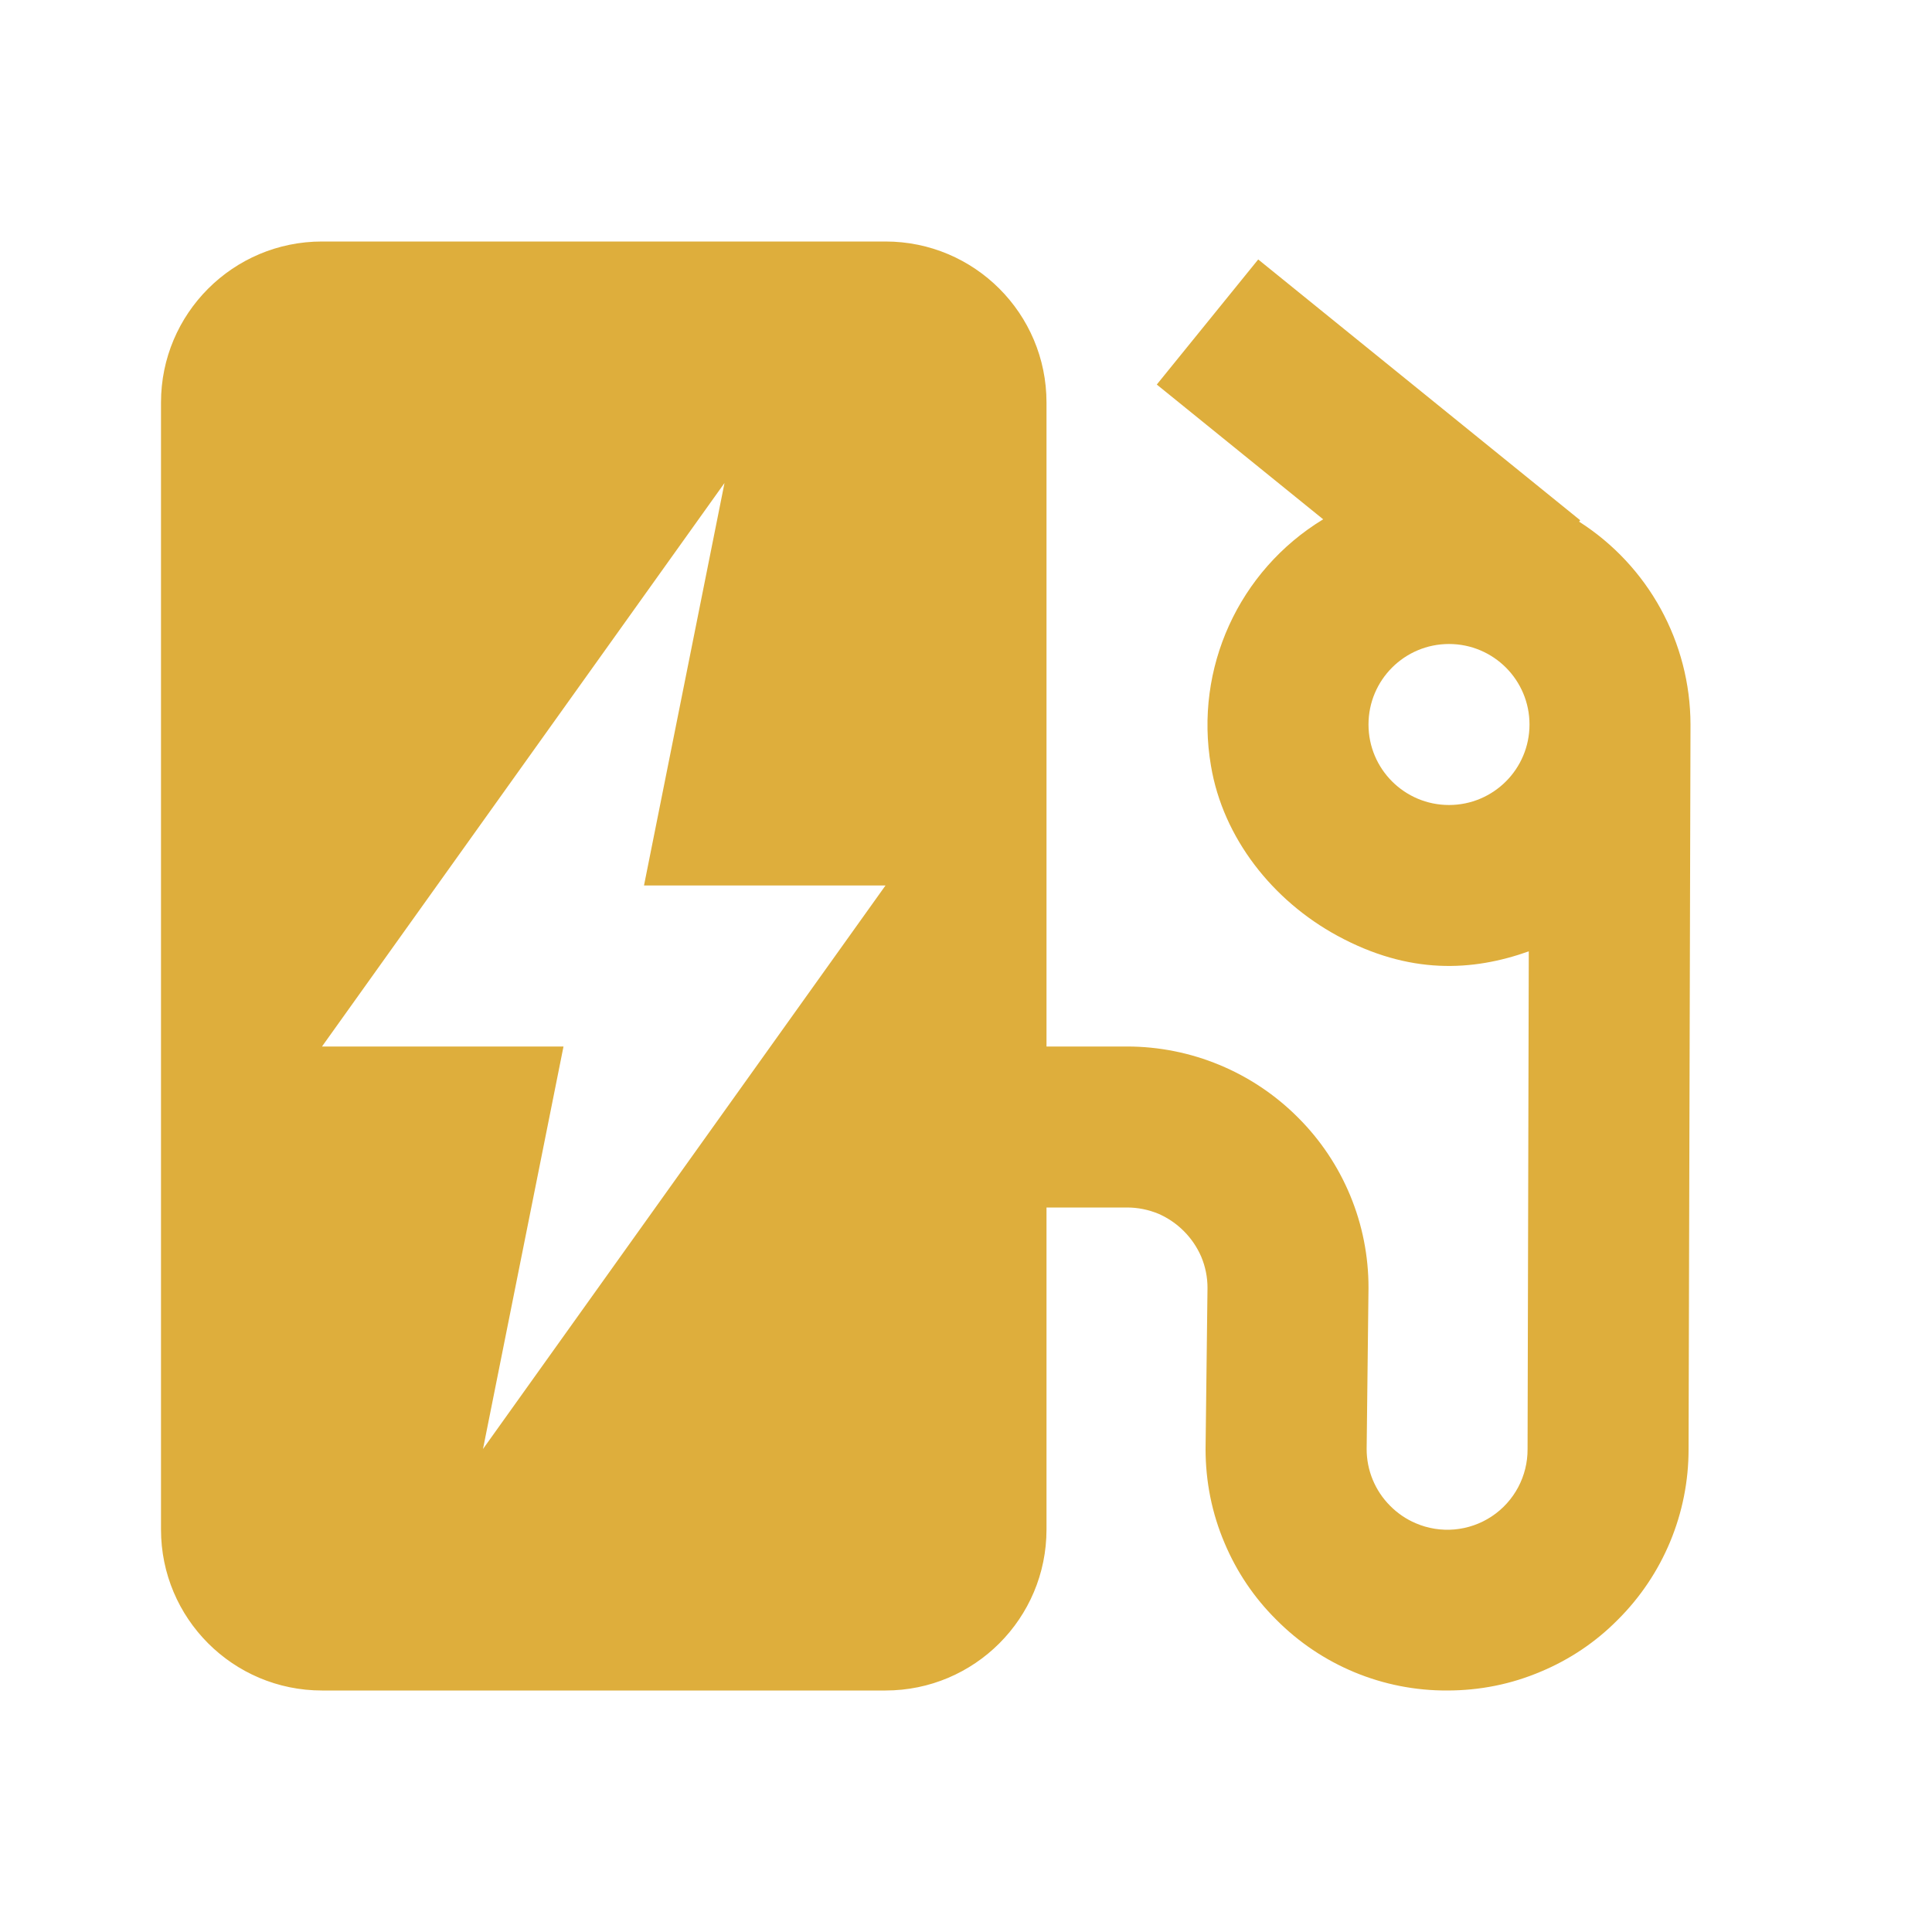
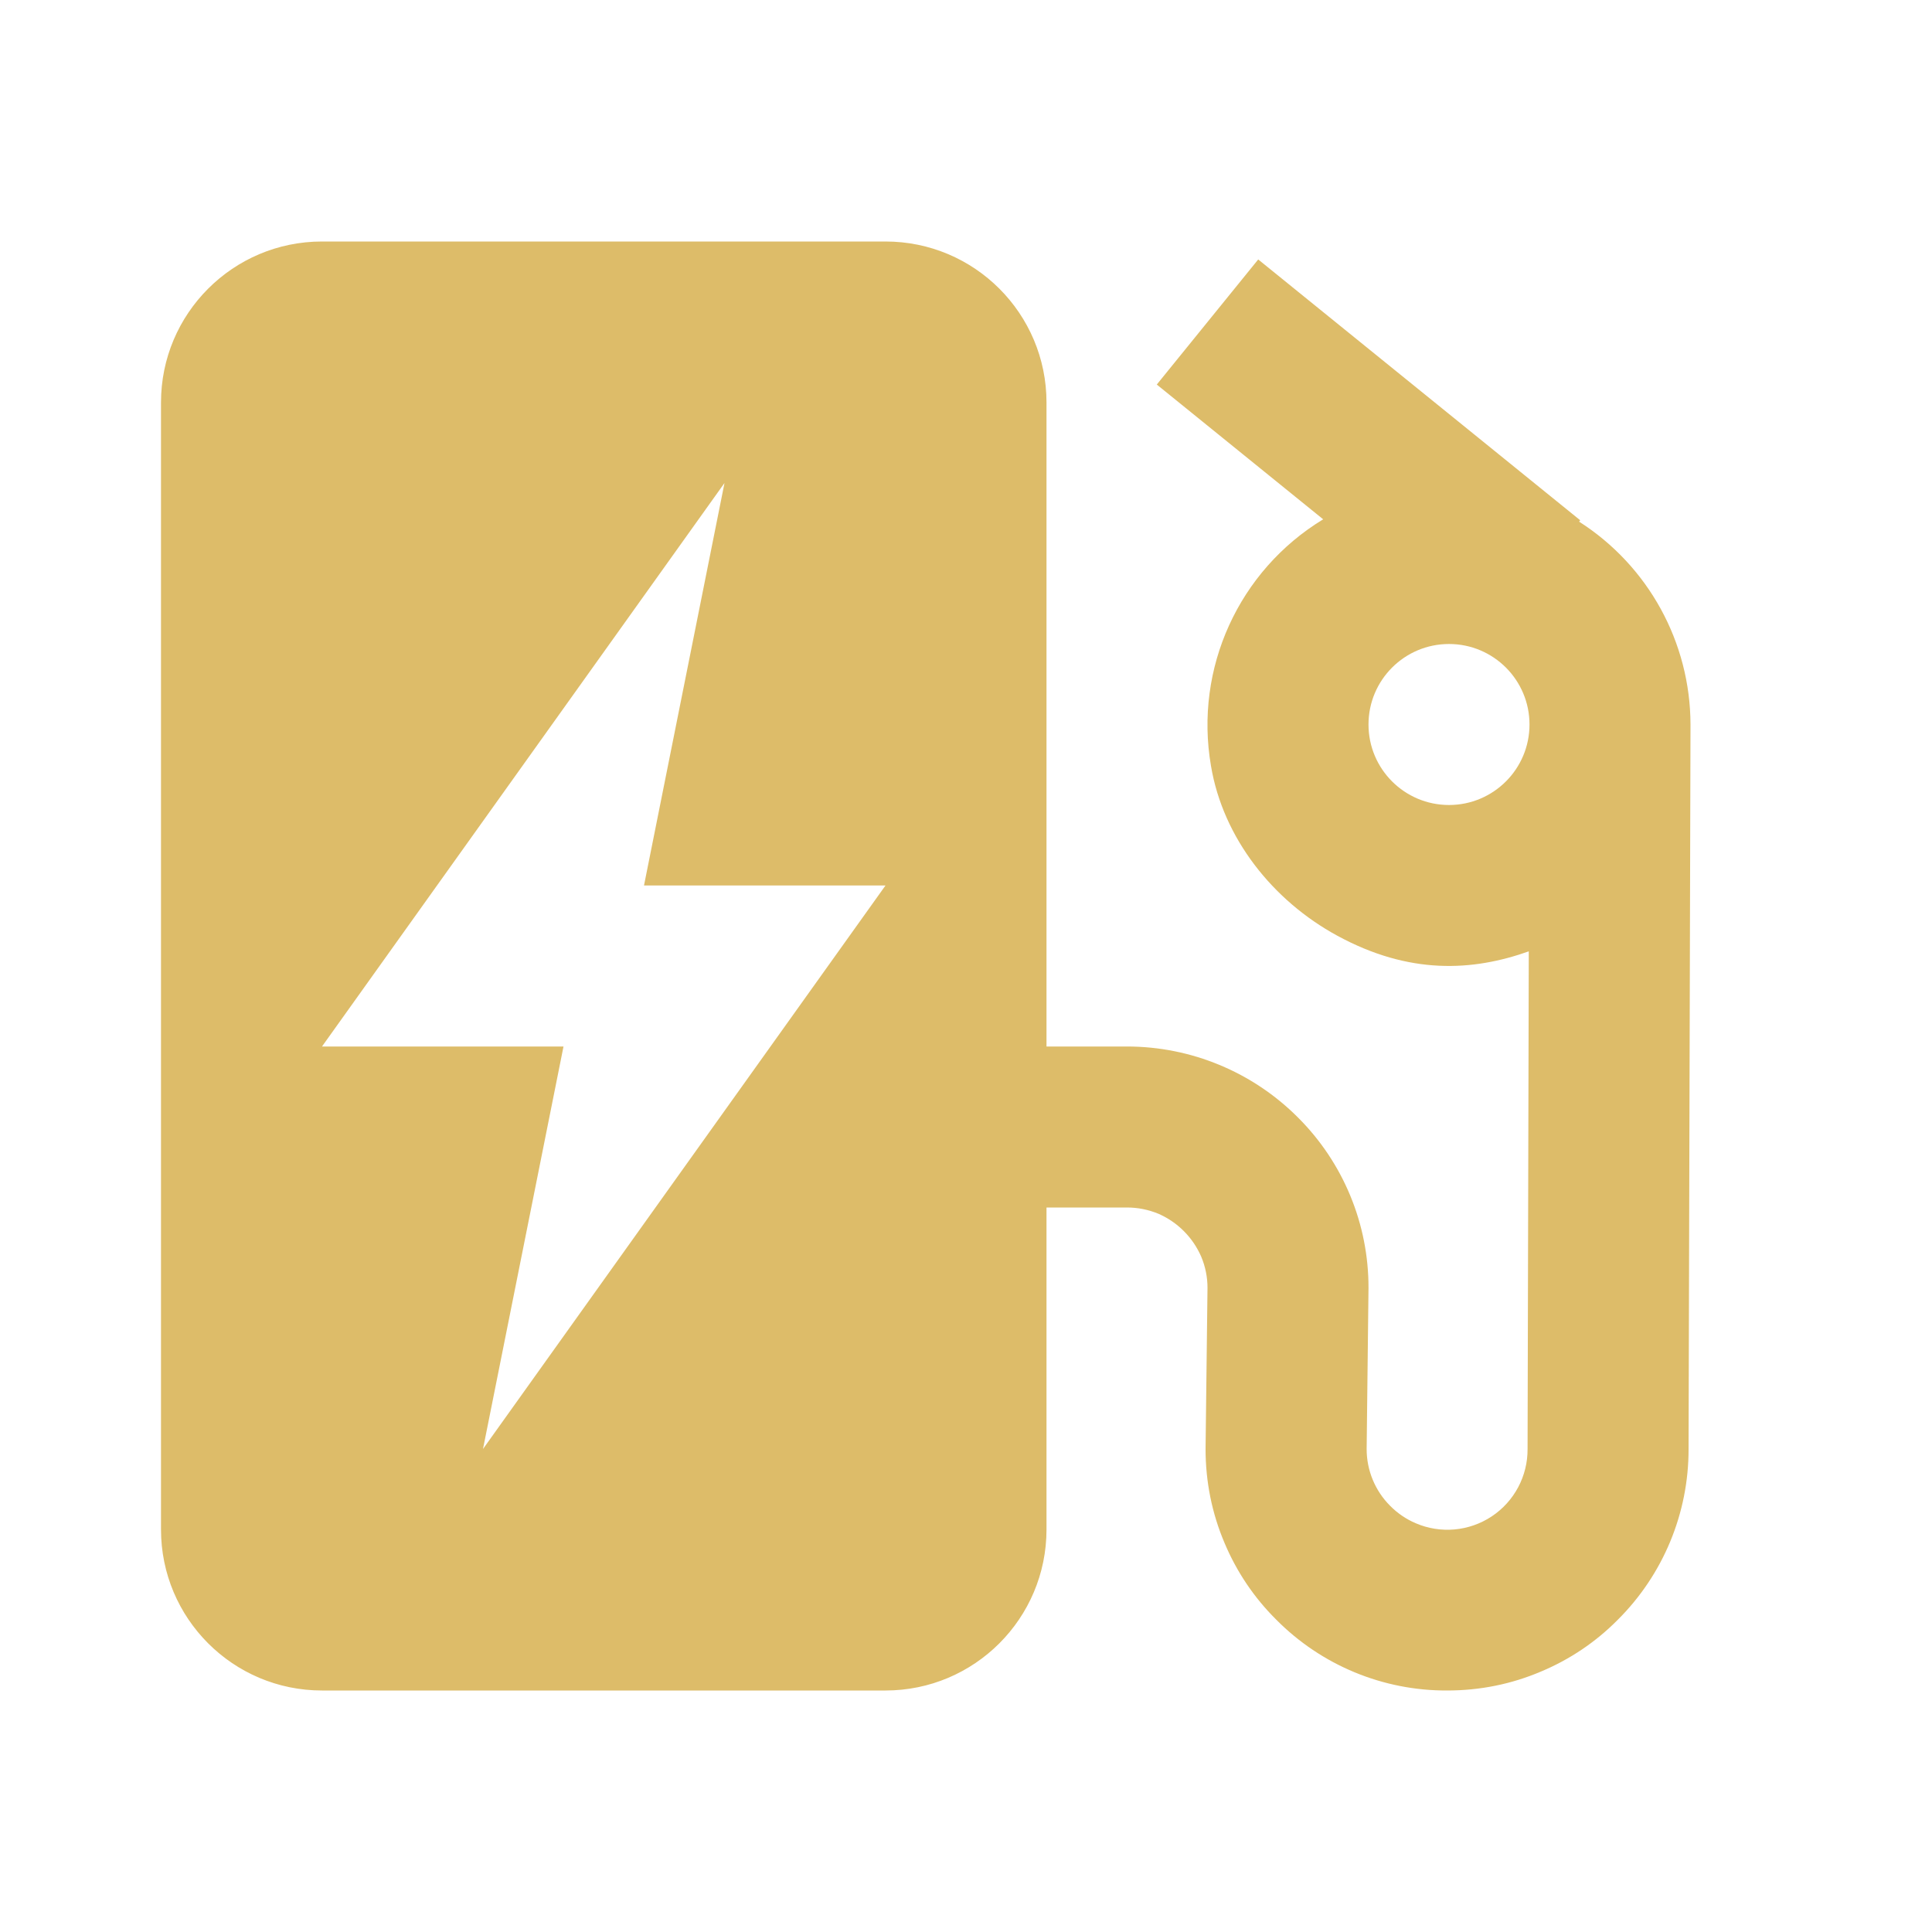
- <svg xmlns="http://www.w3.org/2000/svg" fill="#deae3c" width="64px" height="64px" viewBox="0 0 24 24">
+ <svg xmlns="http://www.w3.org/2000/svg" fill="#ddbc69" width="64px" height="64px" viewBox="0 0 24 24">
  <g id="SVGRepo_bgCarrier" stroke-width="0" />
  <g id="SVGRepo_tracerCarrier" stroke-linecap="round" stroke-linejoin="round" />
  <g id="SVGRepo_iconCarrier">
    <path d="m19.616 6.48.014-.017-4-3.24-1.26 1.554 2.067 1.674a2.99 2.99 0 0 0-1.394 3.062c.15.899.769 1.676 1.57 2.111.895.487 1.68.442 2.378.194L18.976 18a.996.996 0 0 1-1.39.922.995.995 0 0 1-.318-.217.996.996 0 0 1-.291-.705L17 16a2.98 2.98 0 0 0-.877-2.119A3 3 0 0 0 14 13h-1V5a2 2 0 0 0-2-2H4a2 2 0 0 0-2 2v14a2 2 0 0 0 2 2h7a2 2 0 0 0 2-2v-4h1c.136 0 .267.027.391.078a1.028 1.028 0 0 1 .531.533A.994.994 0 0 1 15 16l-.024 2c0 .406.079.799.236 1.168.151.359.368.68.641.951a2.97 2.97 0 0 0 2.123.881c.406 0 .798-.078 1.168-.236.358-.15.68-.367.951-.641A2.983 2.983 0 0 0 20.976 18L21 9a2.997 2.997 0 0 0-1.384-2.52zM6 18l1-5H4l5-7-1 5h3l-5 7zm12-8a1 1 0 1 1 0-2 1 1 0 0 1 0 2z" />
  </g>
</svg>
